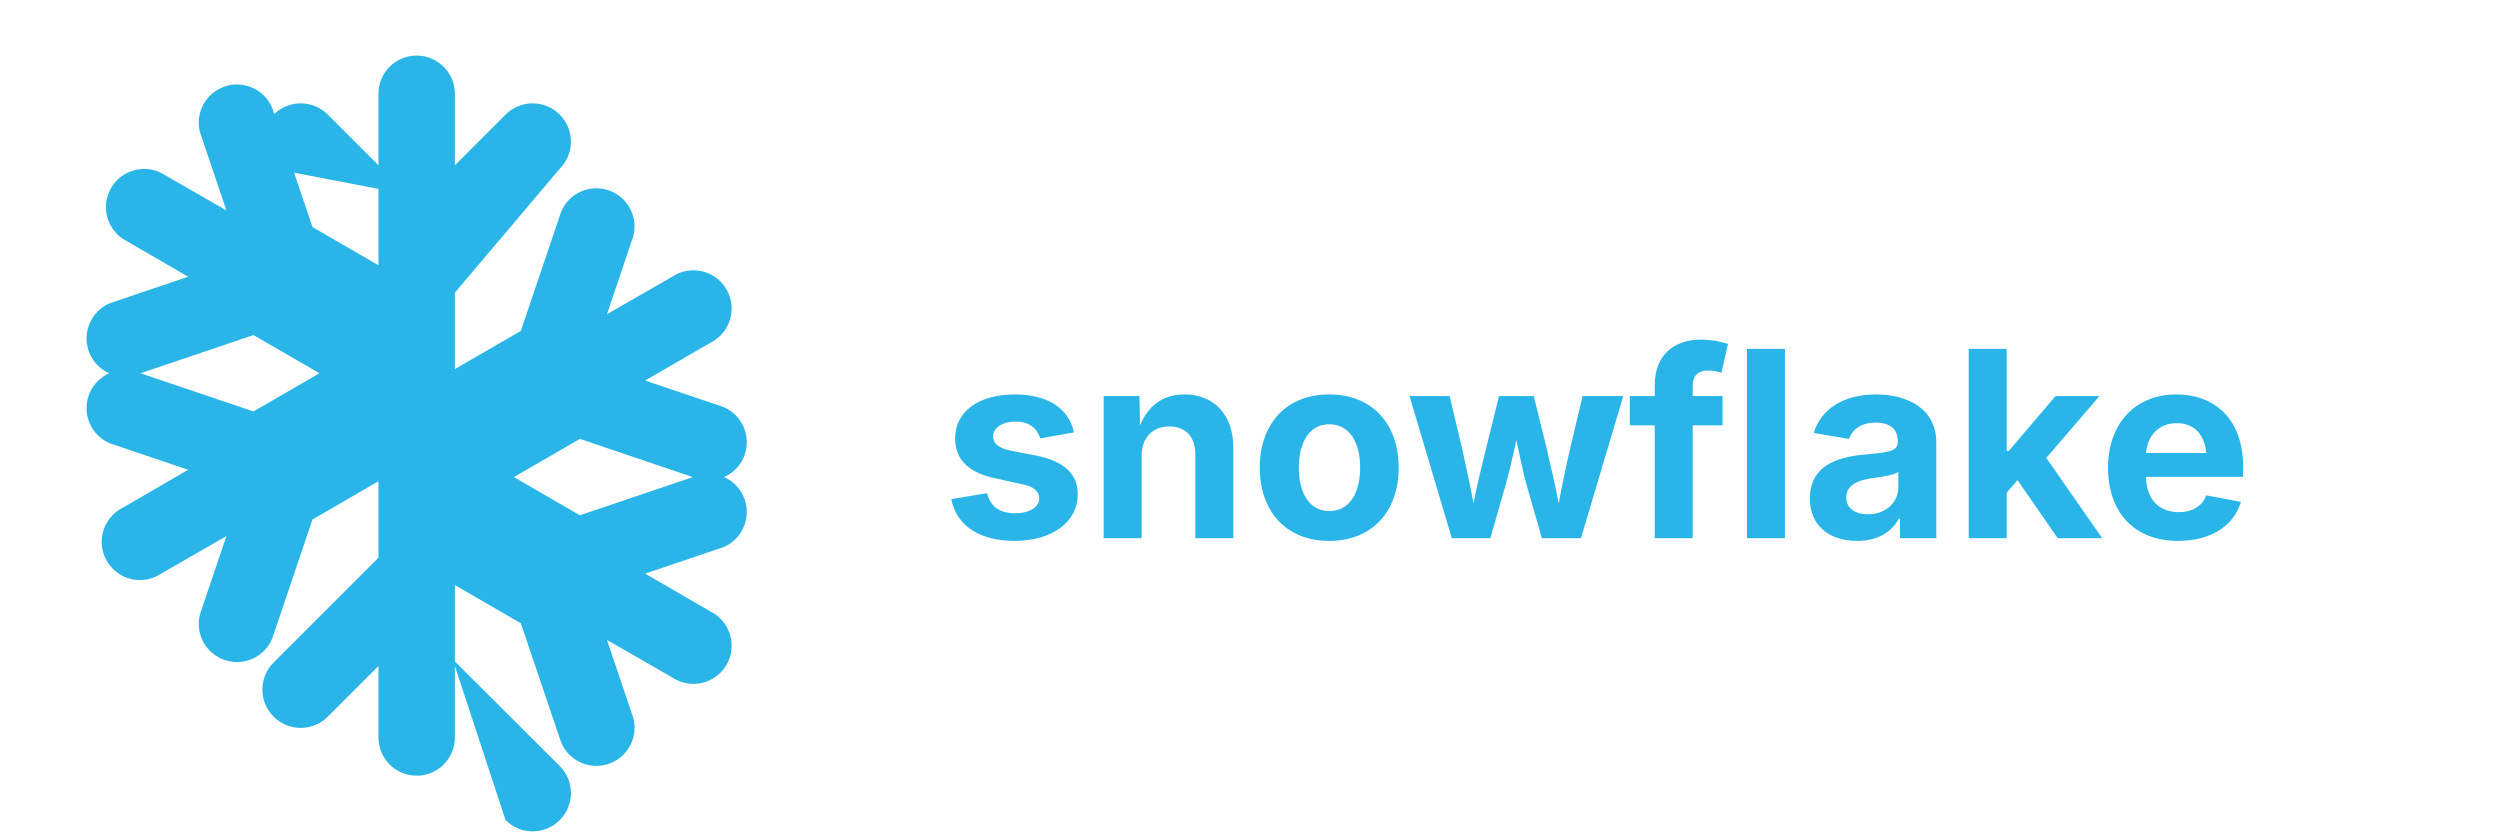
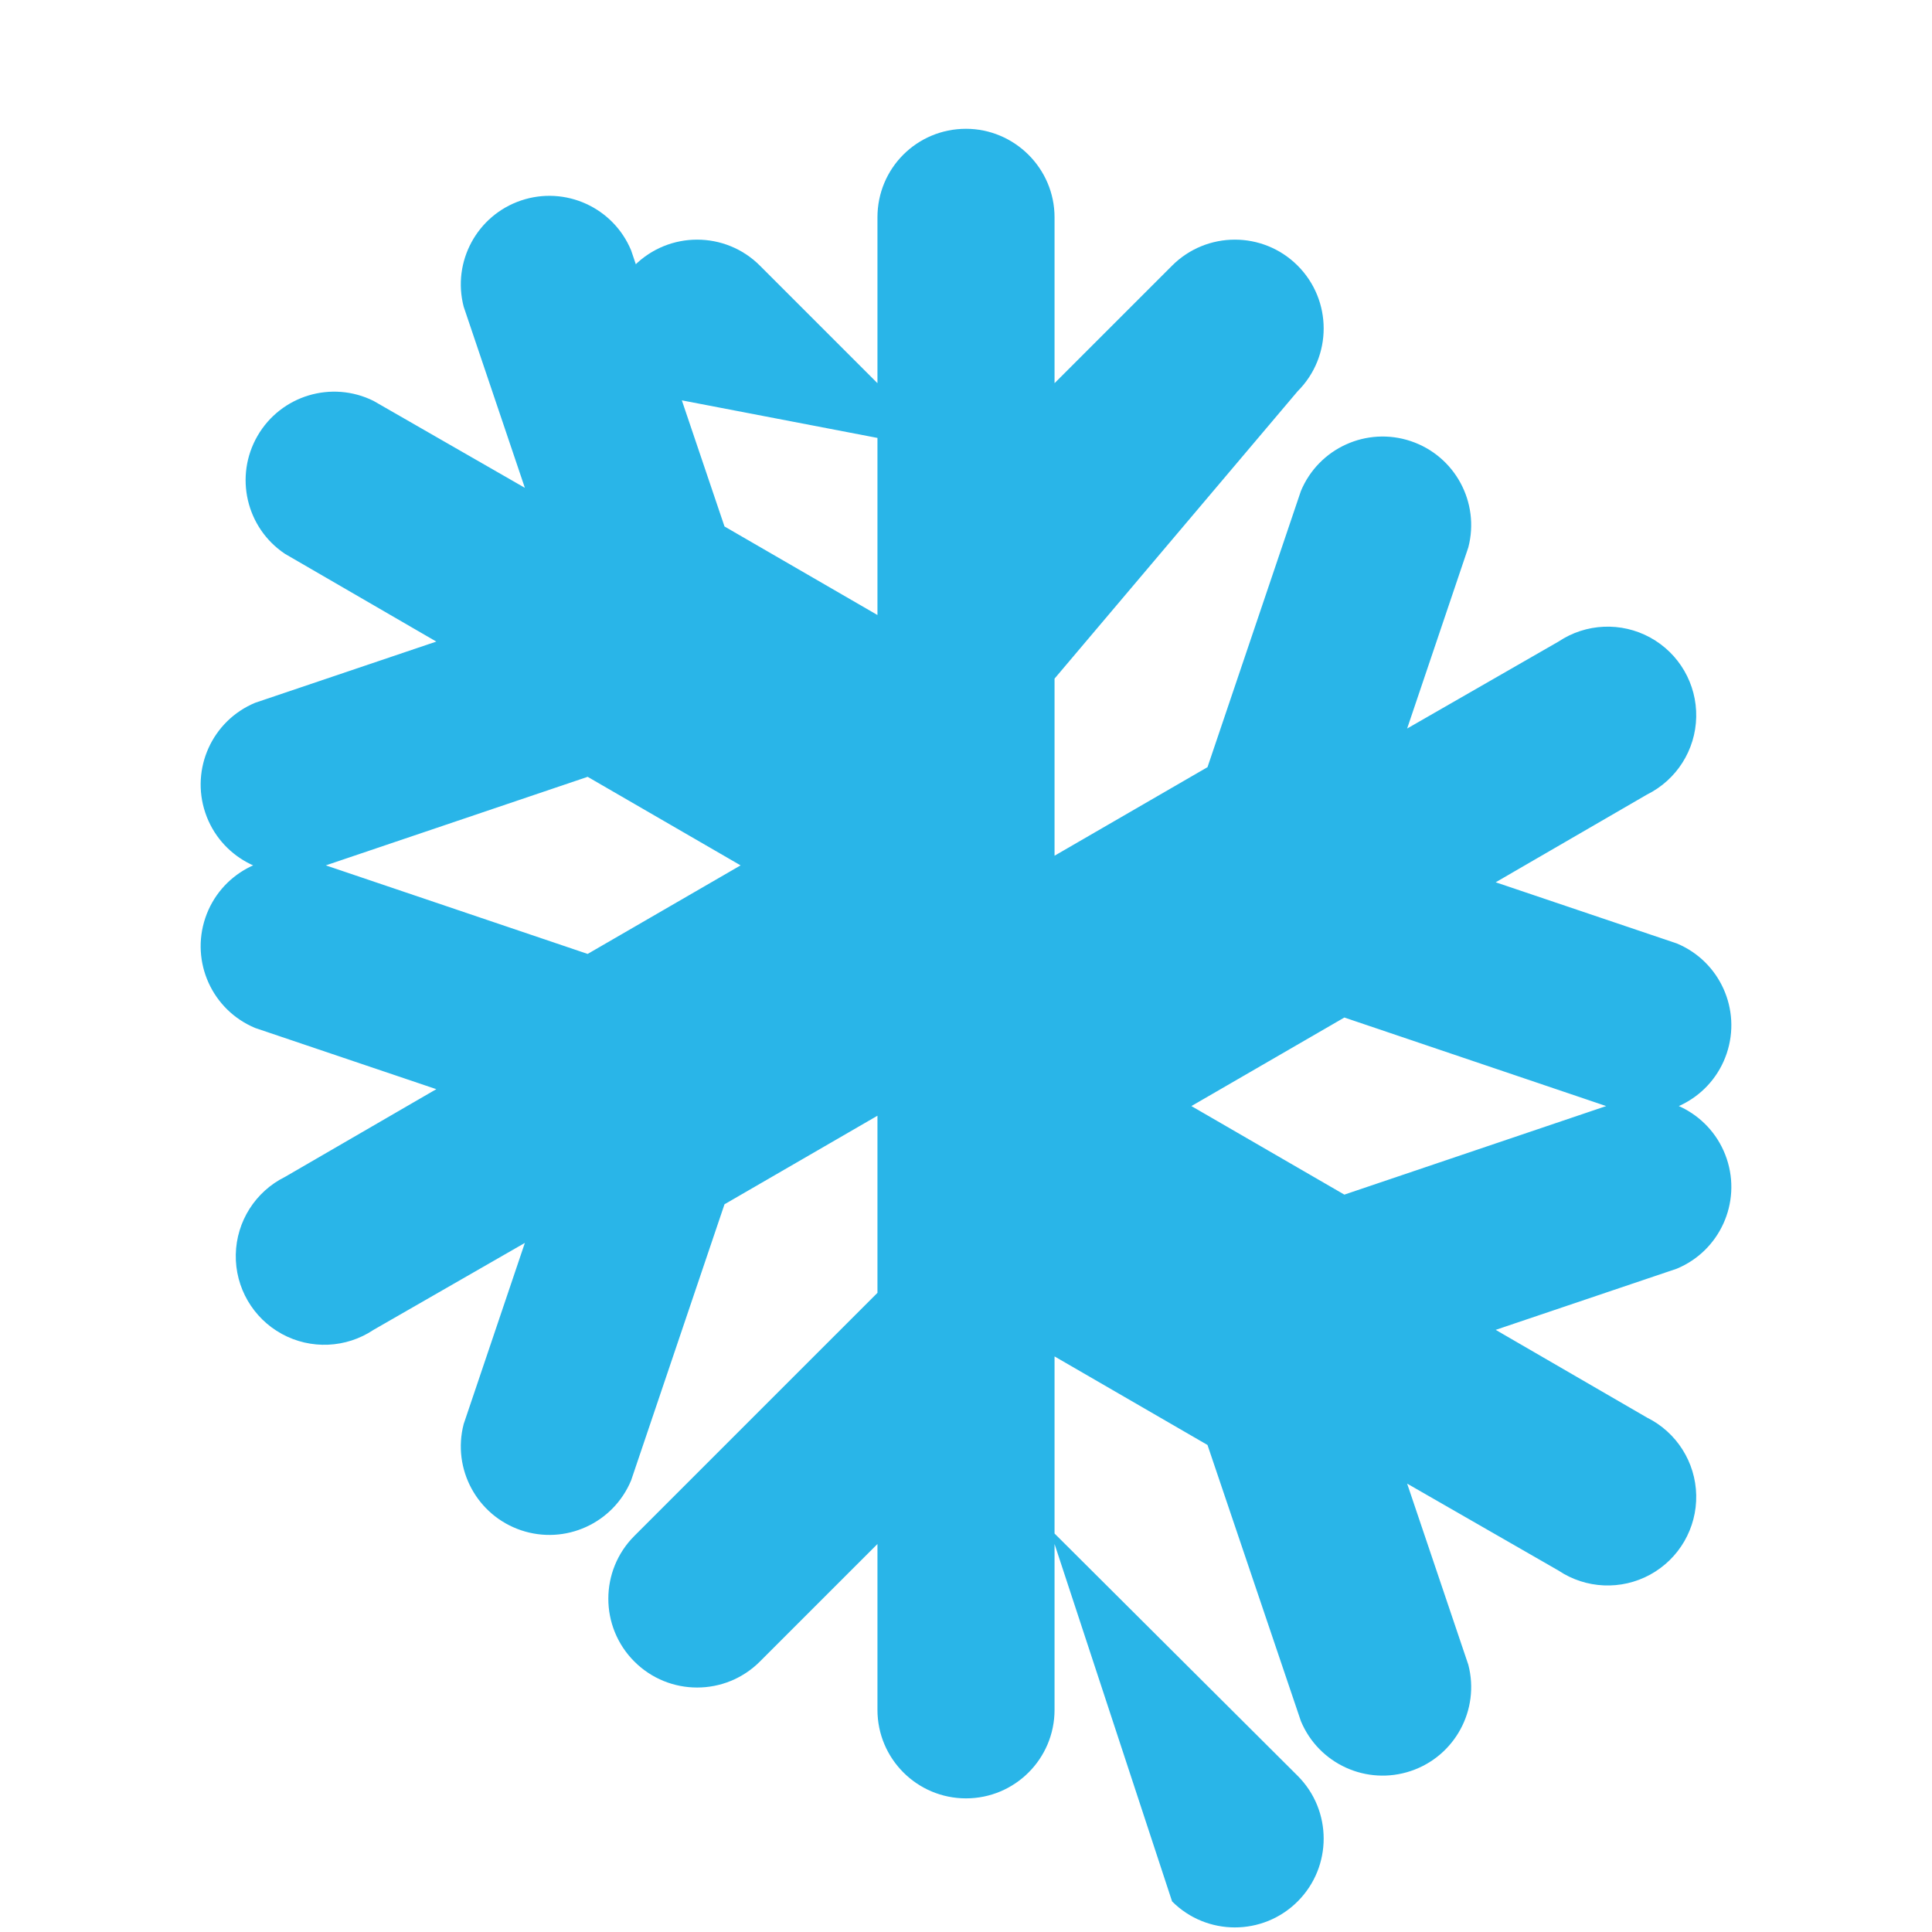
- <svg xmlns="http://www.w3.org/2000/svg" viewBox="0 0 72 24" role="img" aria-label="Snowflake">
+ <svg xmlns="http://www.w3.org/2000/svg" viewBox="0 0 24 24" role="img" aria-label="Snowflake">
  <path fill="#29B5E8" d="M12 1.6c.6 0 1.1.49 1.1 1.1v2.06l1.46-1.46a1.1 1.1 0 1 1 1.56 1.56L13.1 8.43v2.2l1.9-1.1 1.16-3.43a1.1 1.1 0 0 1 2.08.7l-.76 2.25 1.88-1.08a1.1 1.1 0 1 1 1.1 1.9l-1.88 1.09 2.25.76a1.1 1.1 0 0 1-.7 2.08l-3.43-1.16-1.9 1.1 1.9 1.1 3.43-1.16a1.1 1.1 0 0 1 .7 2.08l-2.25.76 1.88 1.09a1.1 1.1 0 1 1-1.1 1.9l-1.88-1.08.76 2.25a1.1 1.1 0 0 1-2.08.7l-1.16-3.43-1.9-1.1v2.2l3.02 3.01a1.1 1.1 0 1 1-1.56 1.56L13.1 19.18v2.06a1.1 1.1 0 0 1-2.2 0v-2.06l-1.46 1.46a1.1 1.1 0 0 1-1.56-1.56l3.02-3.02v-2.2l-1.9 1.1-1.16 3.43a1.1 1.1 0 0 1-2.08-.7l.76-2.25-1.88 1.08a1.1 1.1 0 1 1-1.1-1.9l1.88-1.09-2.25-.76a1.1 1.1 0 0 1 .7-2.08l3.43 1.16 1.9-1.1-1.9-1.1-3.43 1.16a1.1 1.1 0 0 1-.7-2.08l2.25-.76-1.88-1.09a1.1 1.1 0 0 1 1.1-1.9l1.88 1.08-.76-2.25a1.1 1.1 0 0 1 2.08-.7l1.16 3.43 1.9 1.1v-2.2L7.88 4.86a1.1 1.1 0 0 1 1.56-1.56l1.46 1.46V2.7c0-.61.49-1.1 1.1-1.1Z" />
-   <text x="46" y="15.5" text-anchor="middle" font-family="Inter,system-ui,sans-serif" font-size="7.5" font-weight="700" fill="#29B5E8">snowflake</text>
</svg>
